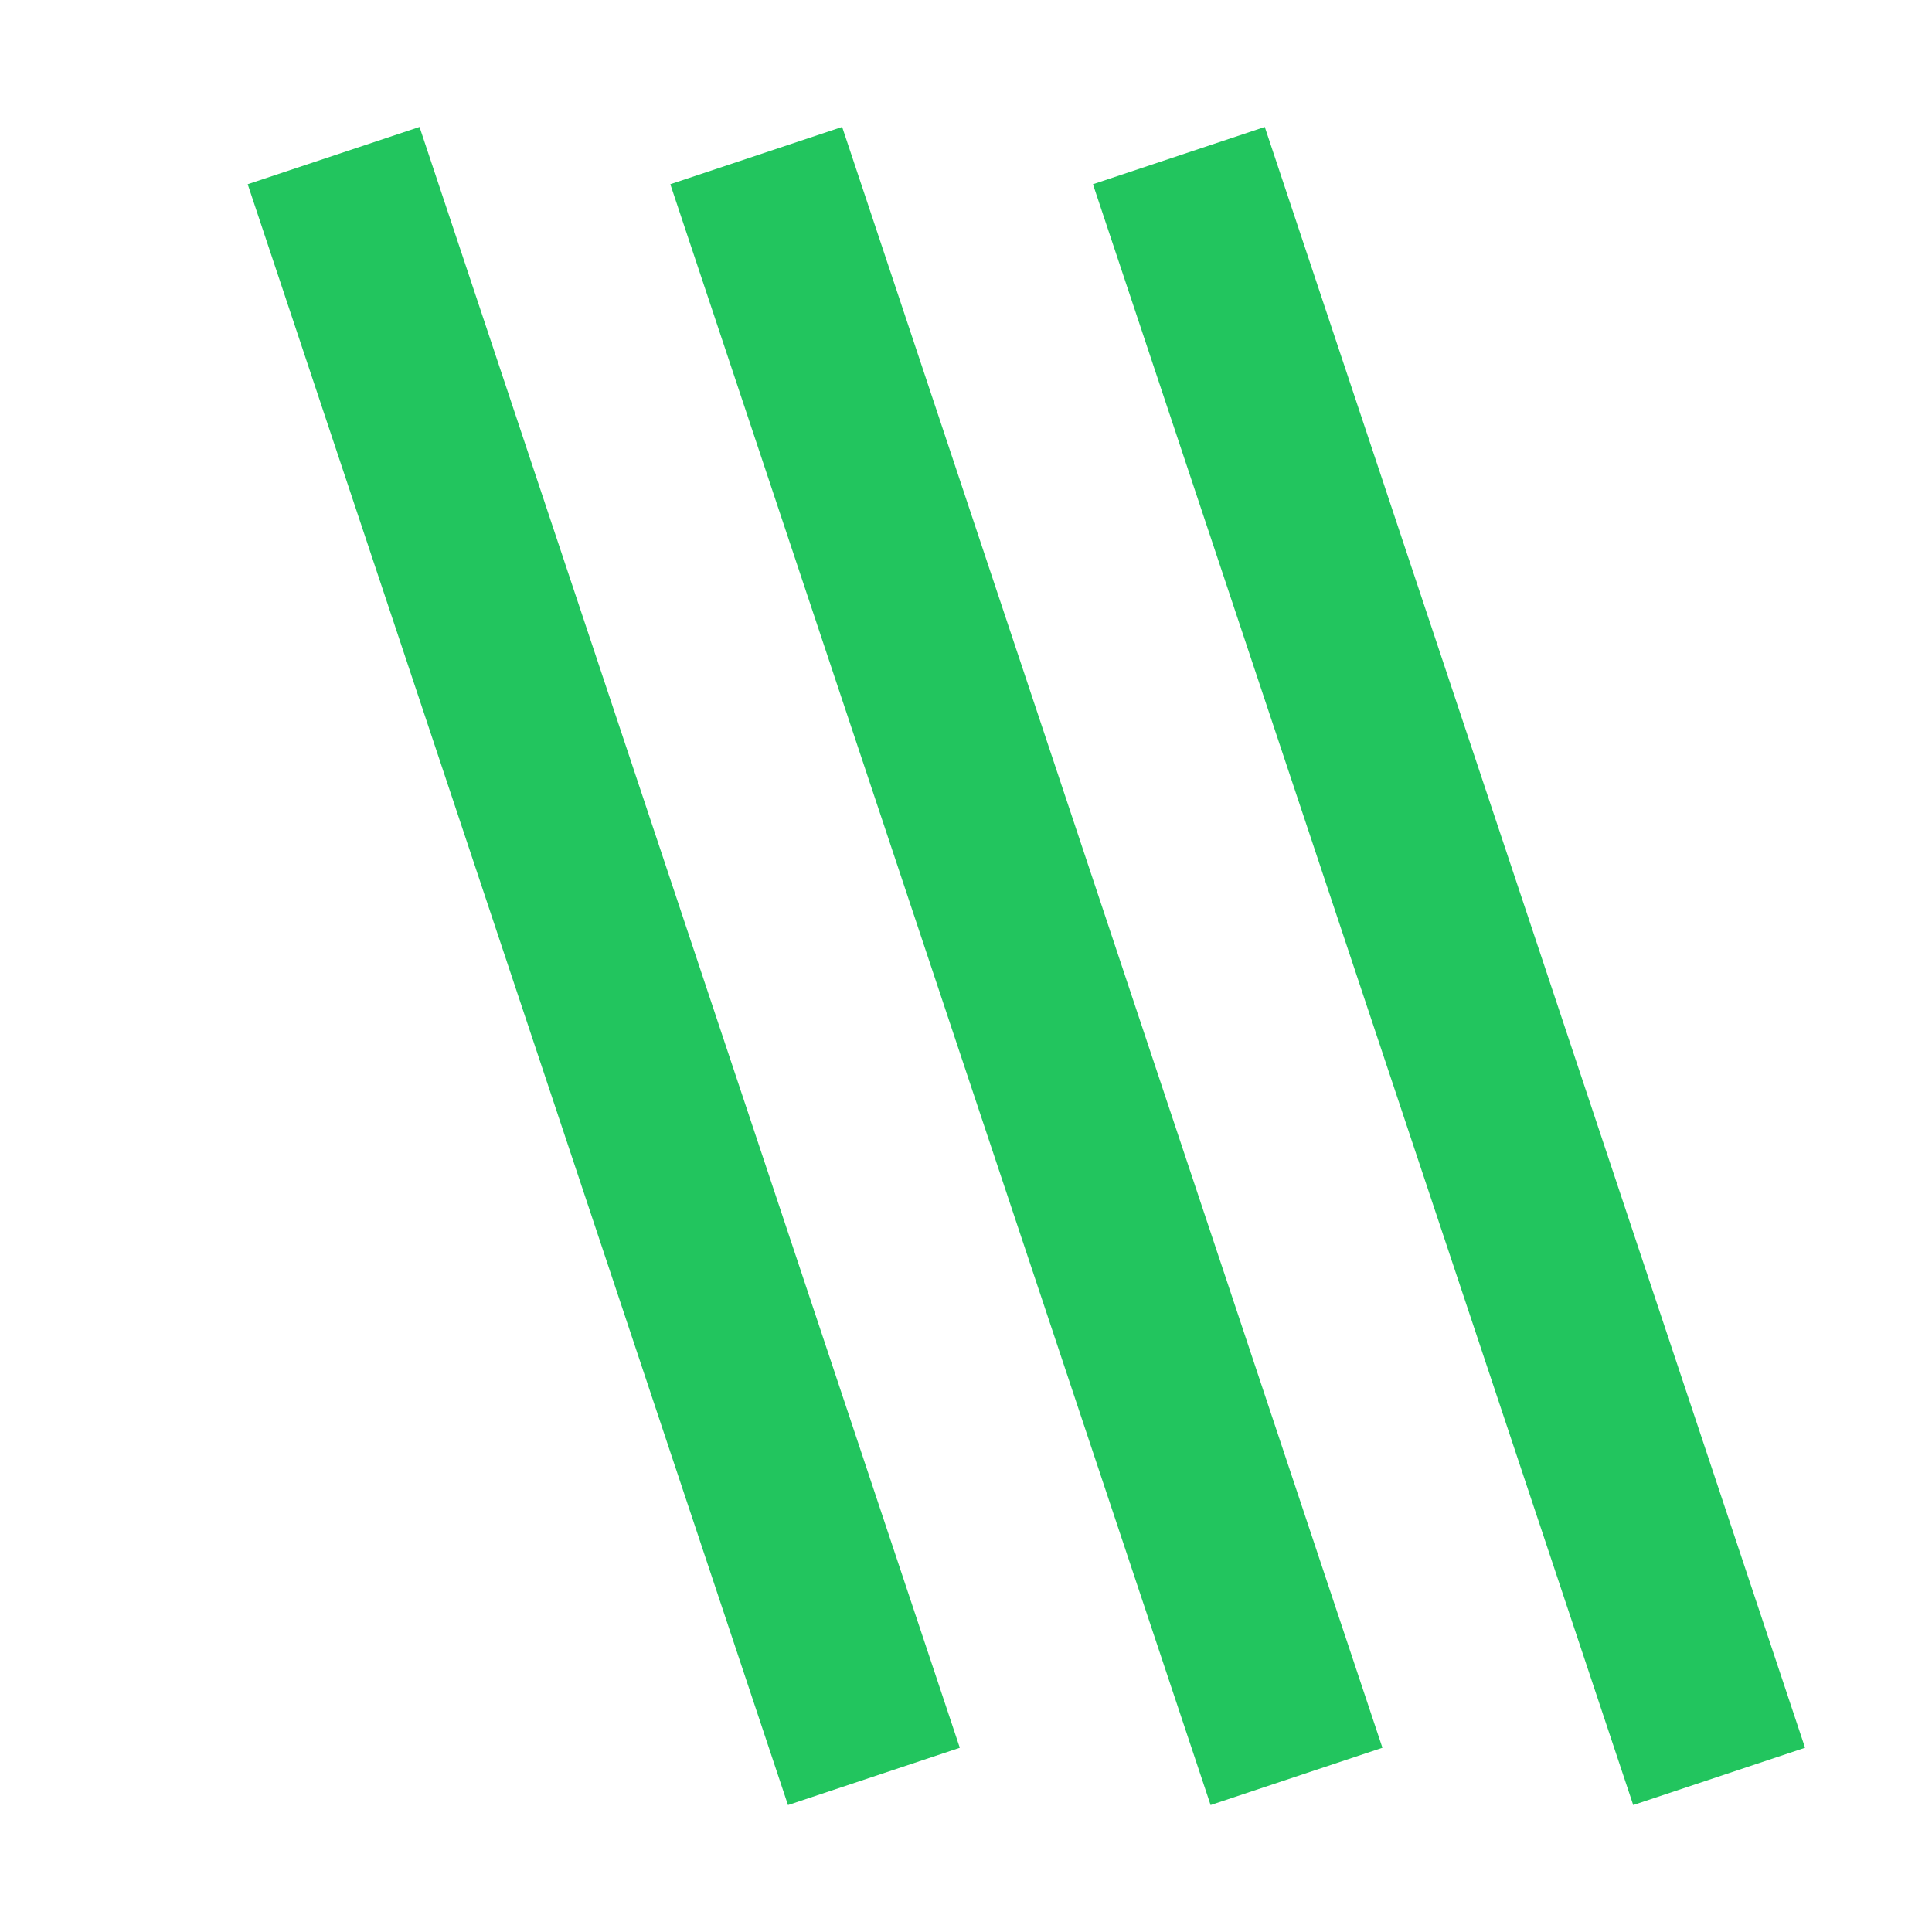
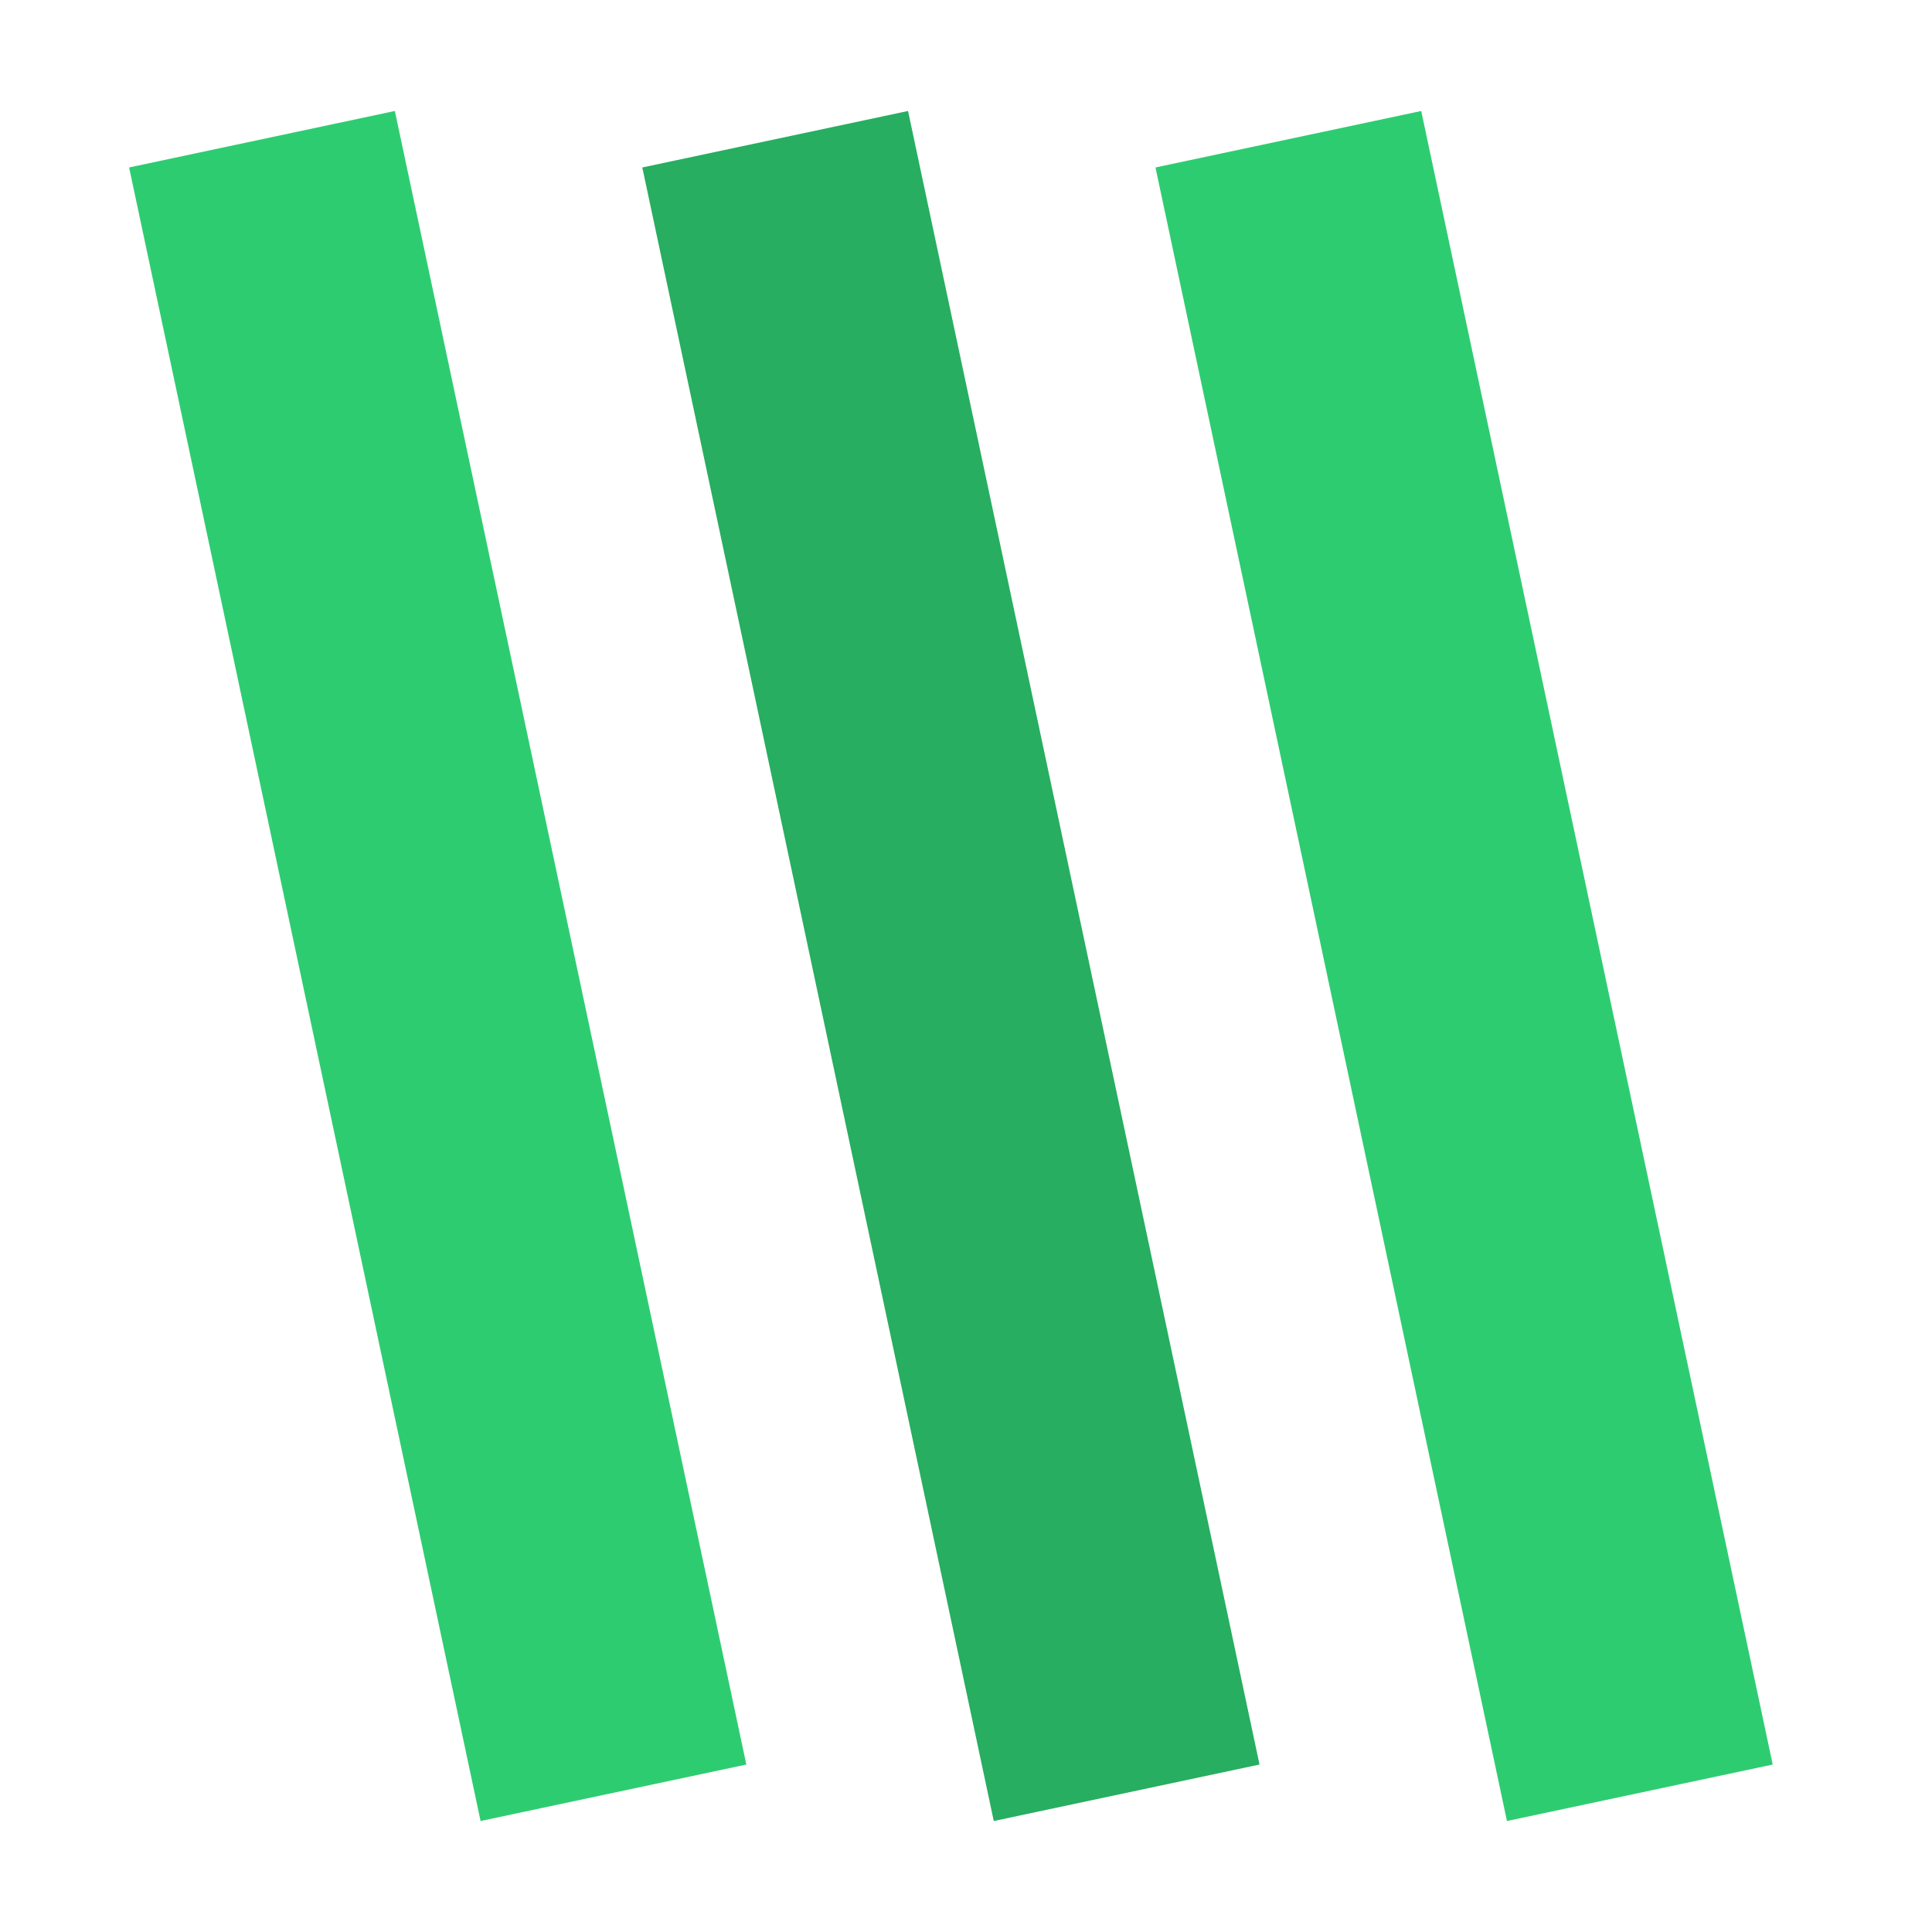
<svg xmlns="http://www.w3.org/2000/svg" viewBox="0 0 32 32" fill="none">
-   <path d="M6 4 L14 28" stroke="#22c55e" stroke-width="3" stroke-linecap="square" />
-   <path d="M13 4 L21 28" stroke="#22c55e" stroke-width="3" stroke-linecap="square" />
-   <path d="M20 4 L28 28" stroke="#22c55e" stroke-width="3" stroke-linecap="square" />
+   <rect x="5" y="2" width="4.5" height="28" rx="0" fill="#2ecc71" transform="rotate(-12 7.25 16)" />
+   <rect x="13.5" y="2" width="4.5" height="28" rx="0" fill="#27ae60" transform="rotate(-12 15.75 16)" />
+   <rect x="22" y="2" width="4.5" height="28" rx="0" fill="#2ecc71" transform="rotate(-12 24.25 16)" />
</svg>
